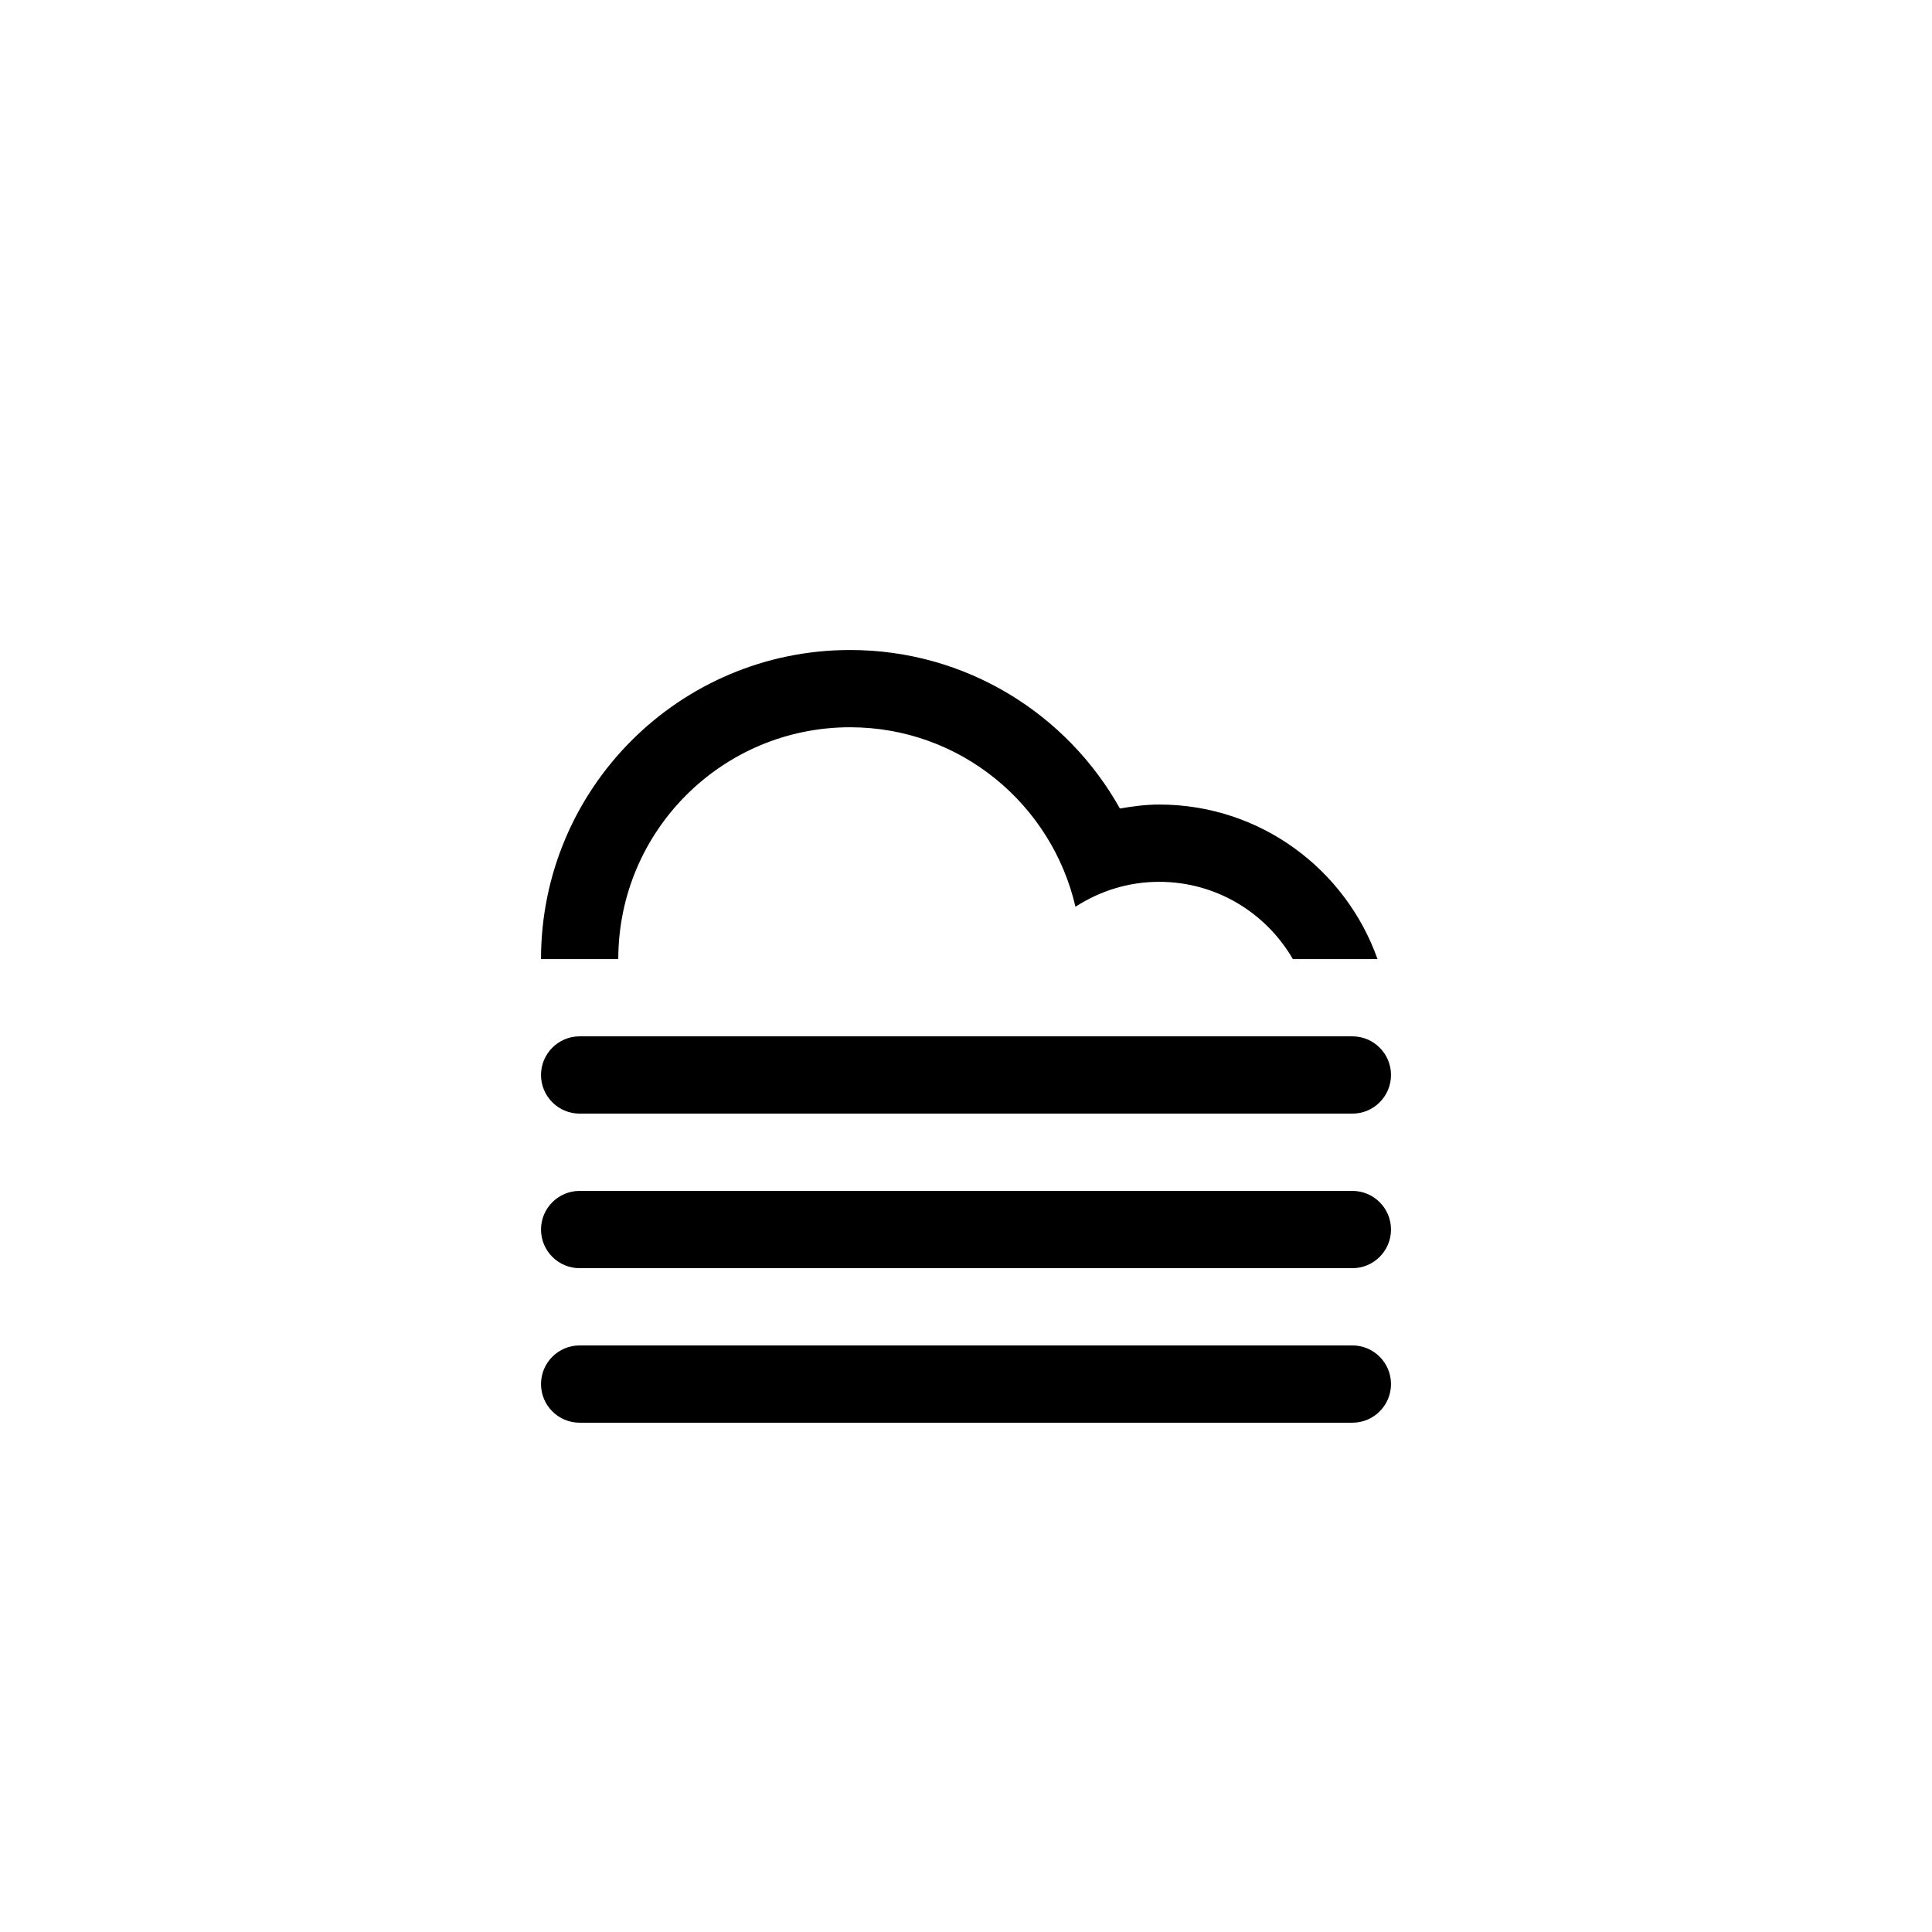
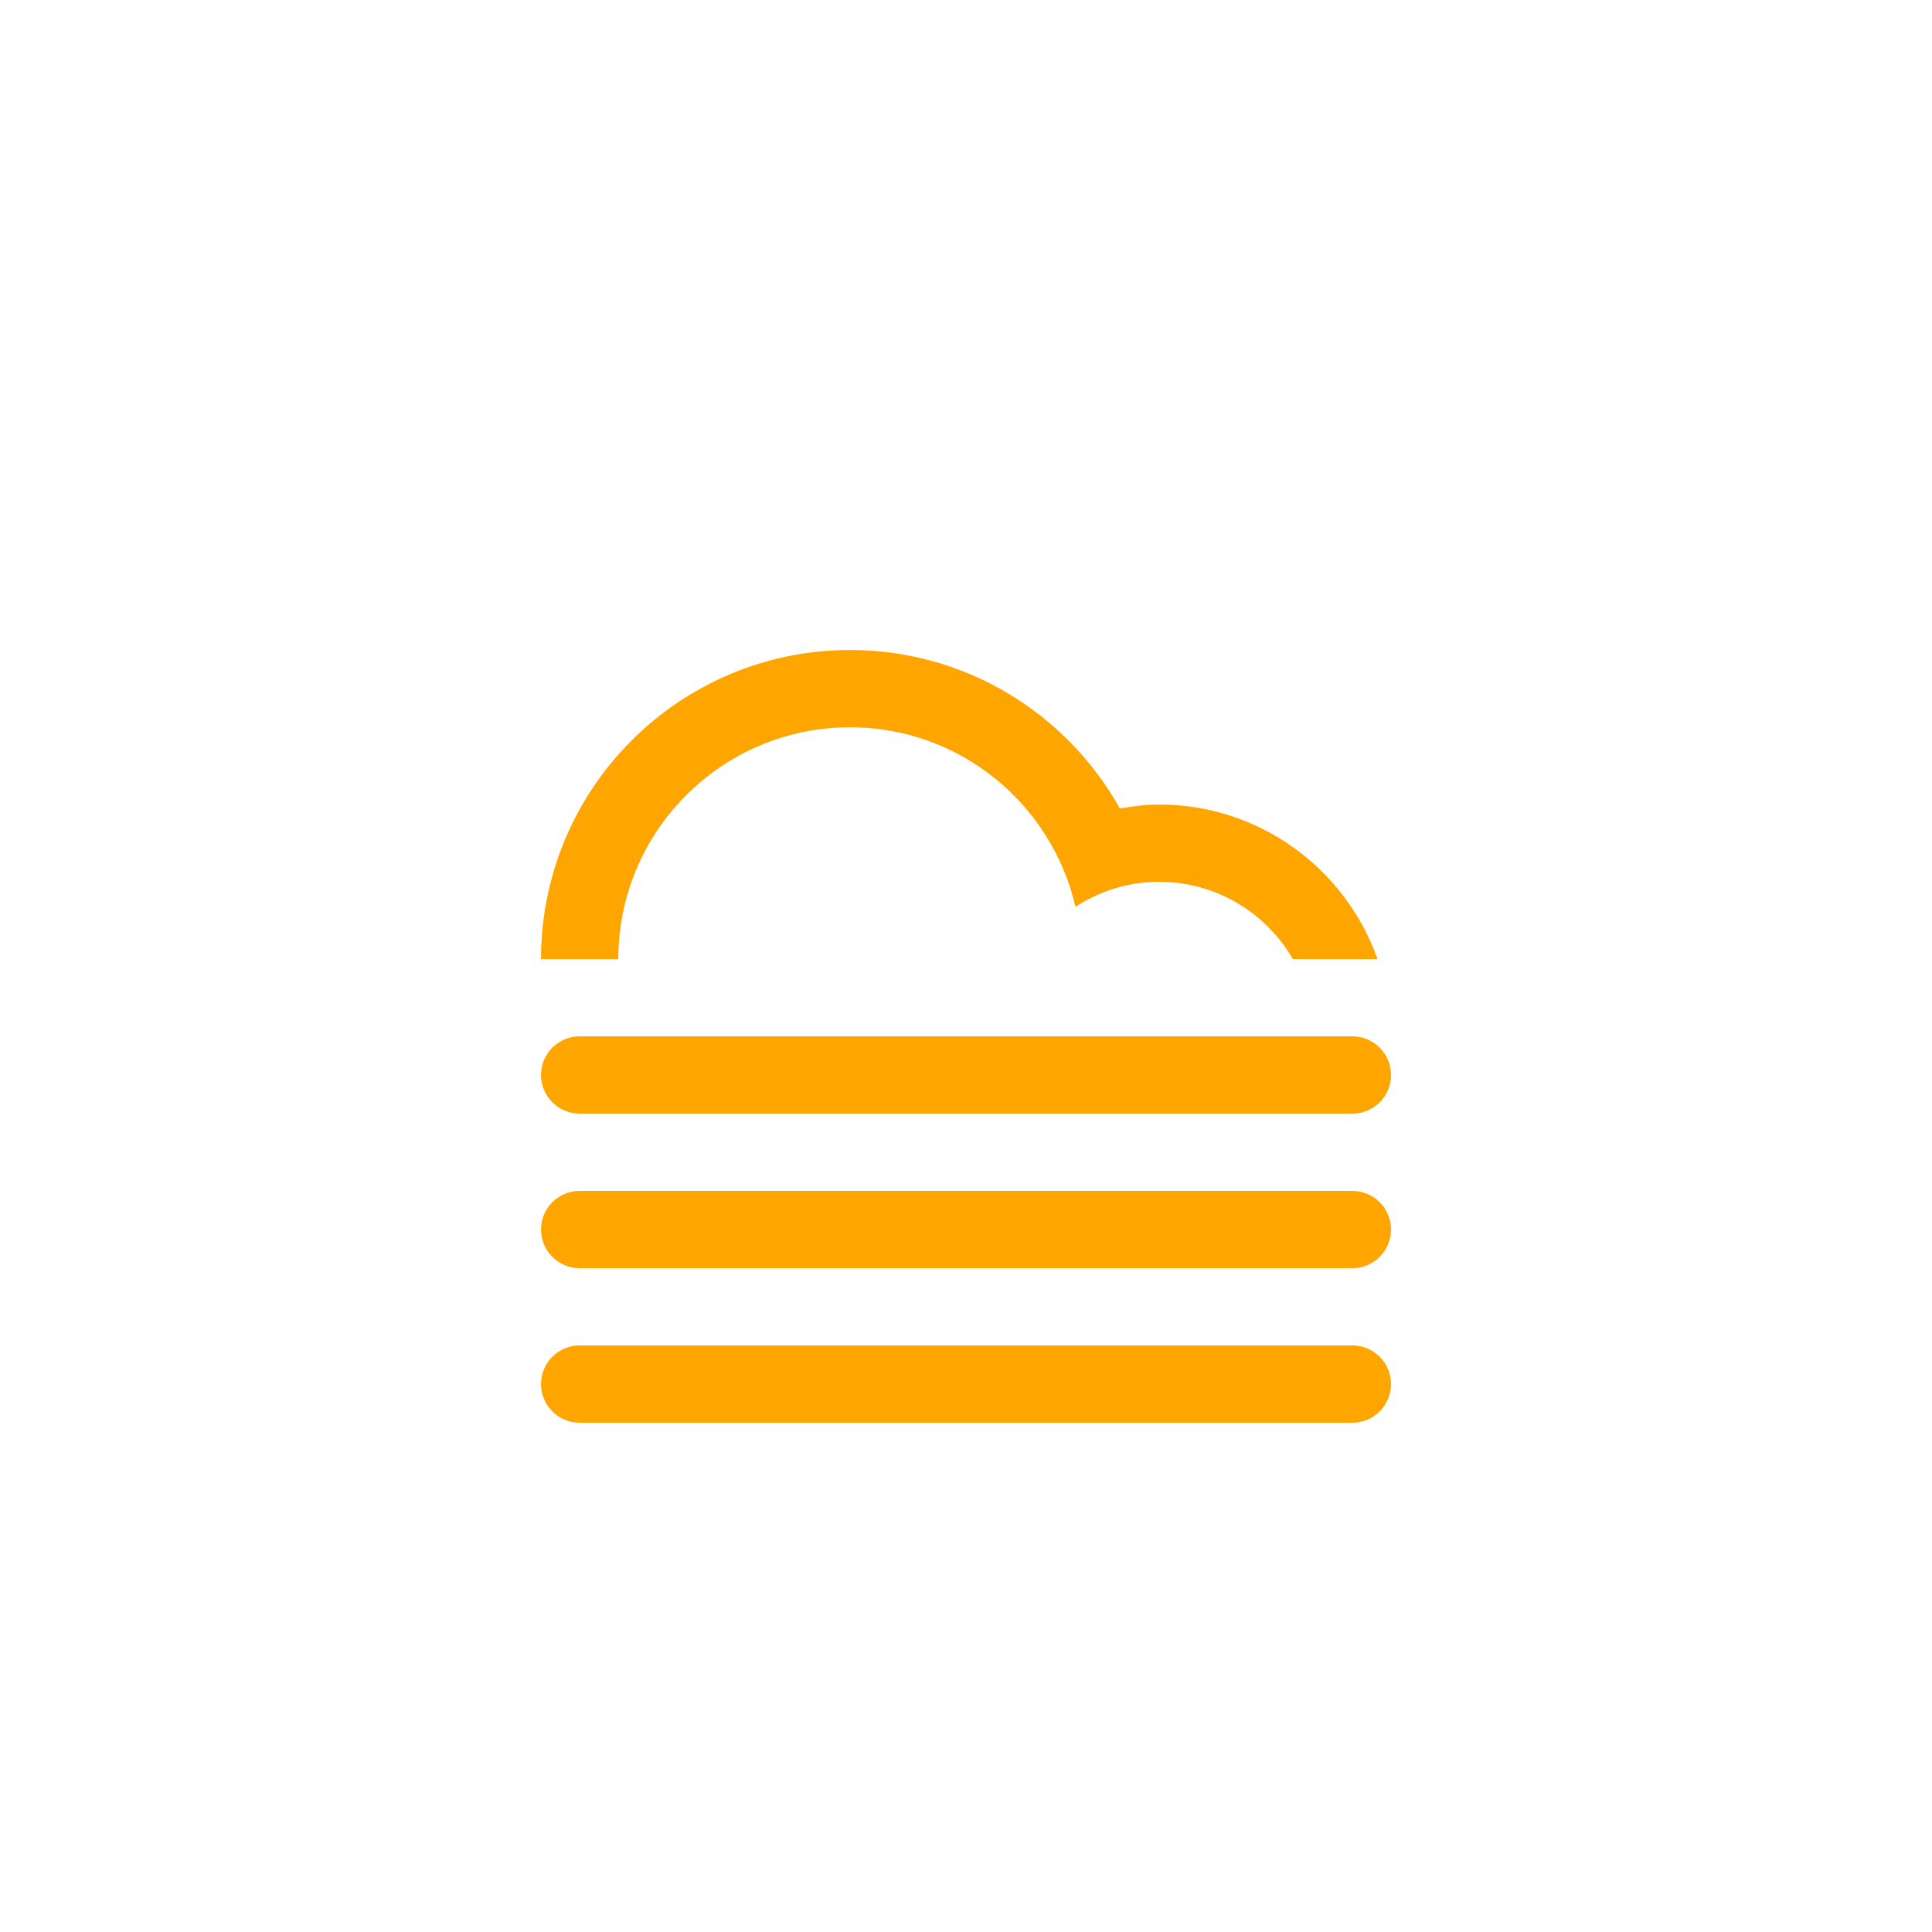
<svg xmlns="http://www.w3.org/2000/svg" version="1.1" id="Layer_1" x="0px" y="0px" width="100px" height="100px" viewBox="0 0 100 100" enable-background="new 0 0 100 100" xml:space="preserve">
-   <path fill-rule="evenodd" clip-rule="evenodd" d="M69.998,65.641H30.003c-1.104,0-2-0.896-2-2c0-1.105,0.896-2,2-2h39.995  c1.104,0,2,0.895,2,2C71.998,64.744,71.103,65.641,69.998,65.641z M69.998,57.641H30.003c-1.104,0-2-0.895-2-2c0-1.104,0.896-2,2-2  h39.995c1.104,0,2,0.896,2,2C71.998,56.746,71.103,57.641,69.998,57.641z M59.999,45.643c-1.601,0-3.083,0.48-4.333,1.291  c-1.232-5.317-5.974-9.291-11.665-9.291c-6.626,0-11.998,5.373-11.998,12h-4c0-8.835,7.163-15.999,15.998-15.999  c6.004,0,11.229,3.312,13.965,8.204c0.664-0.113,1.337-0.205,2.033-0.205c5.222,0,9.652,3.342,11.301,8h-4.381  C65.535,47.253,62.958,45.643,59.999,45.643z M30.003,69.639h39.995c1.104,0,2,0.896,2,2c0,1.105-0.896,2-2,2H30.003  c-1.104,0-2-0.895-2-2C28.003,70.535,28.898,69.639,30.003,69.639z" />
+   <path fill="orange" fill-rule="evenodd" clip-rule="evenodd" d="M69.998,65.641H30.003c-1.104,0-2-0.896-2-2c0-1.105,0.896-2,2-2h39.995  c1.104,0,2,0.895,2,2C71.998,64.744,71.103,65.641,69.998,65.641z M69.998,57.641H30.003c-1.104,0-2-0.895-2-2c0-1.104,0.896-2,2-2  h39.995c1.104,0,2,0.896,2,2C71.998,56.746,71.103,57.641,69.998,57.641z M59.999,45.643c-1.601,0-3.083,0.48-4.333,1.291  c-1.232-5.317-5.974-9.291-11.665-9.291c-6.626,0-11.998,5.373-11.998,12h-4c0-8.835,7.163-15.999,15.998-15.999  c6.004,0,11.229,3.312,13.965,8.204c0.664-0.113,1.337-0.205,2.033-0.205c5.222,0,9.652,3.342,11.301,8h-4.381  C65.535,47.253,62.958,45.643,59.999,45.643z M30.003,69.639h39.995c1.104,0,2,0.896,2,2c0,1.105-0.896,2-2,2H30.003  c-1.104,0-2-0.895-2-2C28.003,70.535,28.898,69.639,30.003,69.639z" />
</svg>
